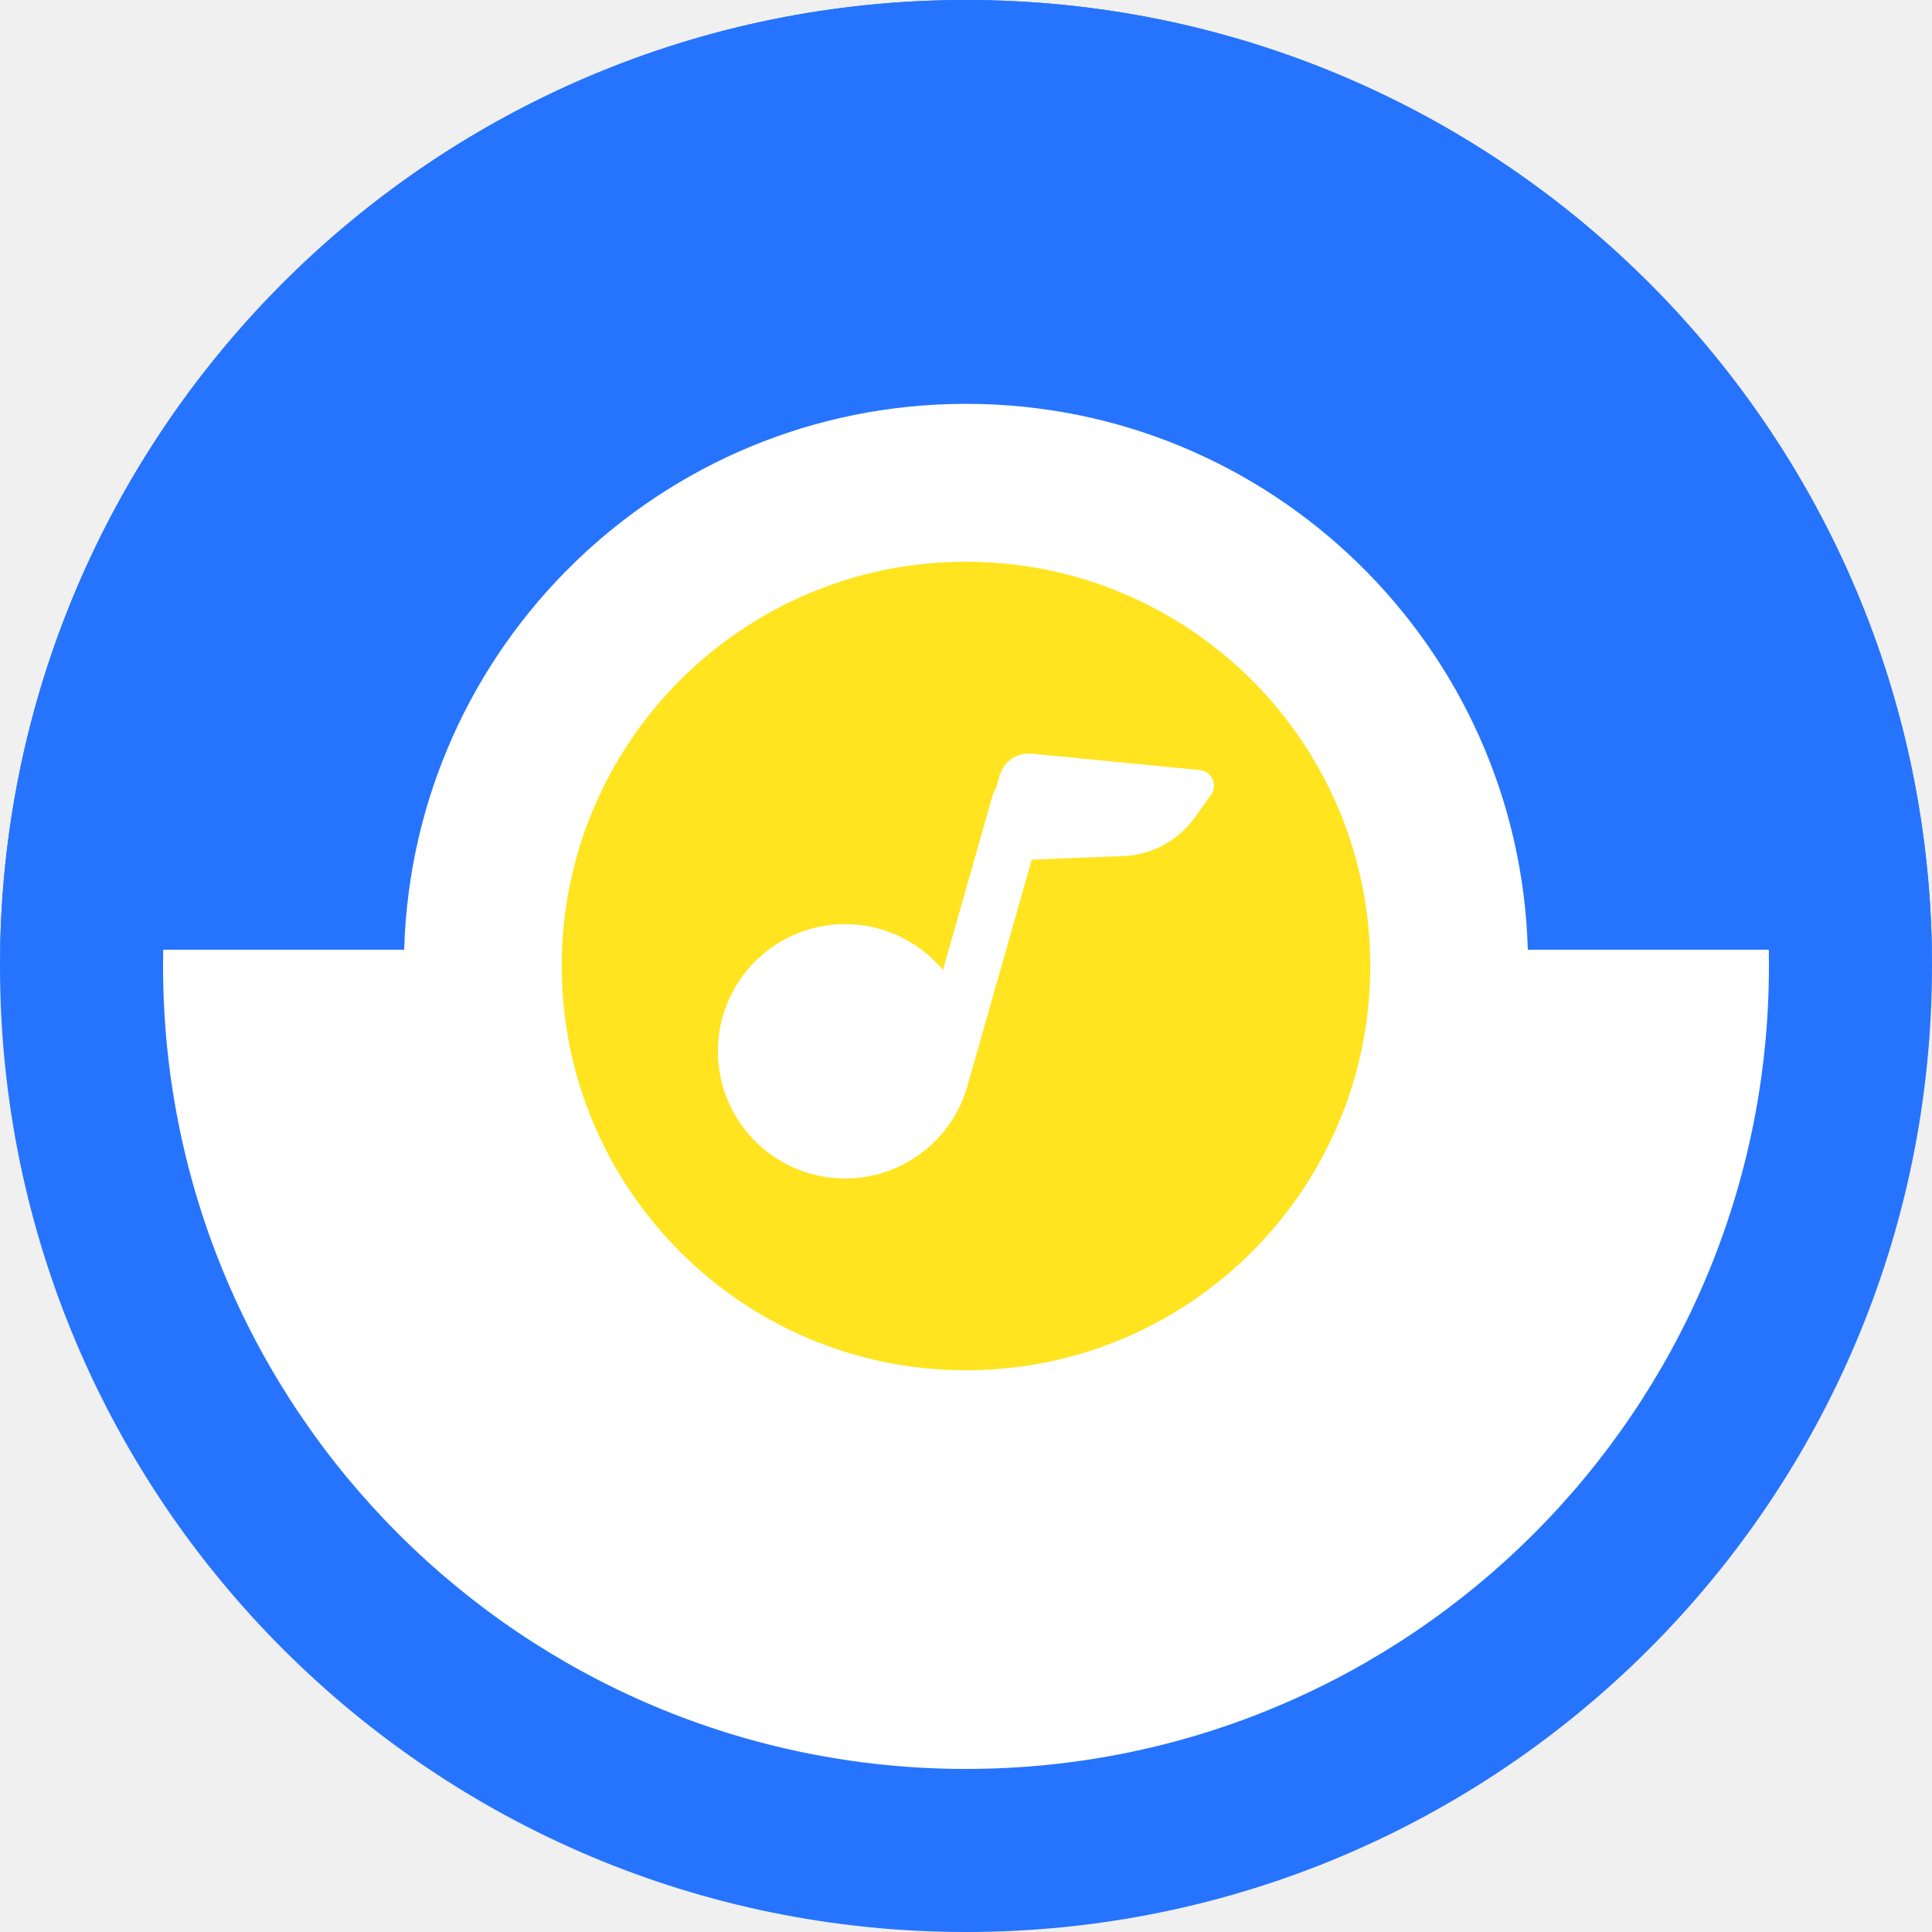
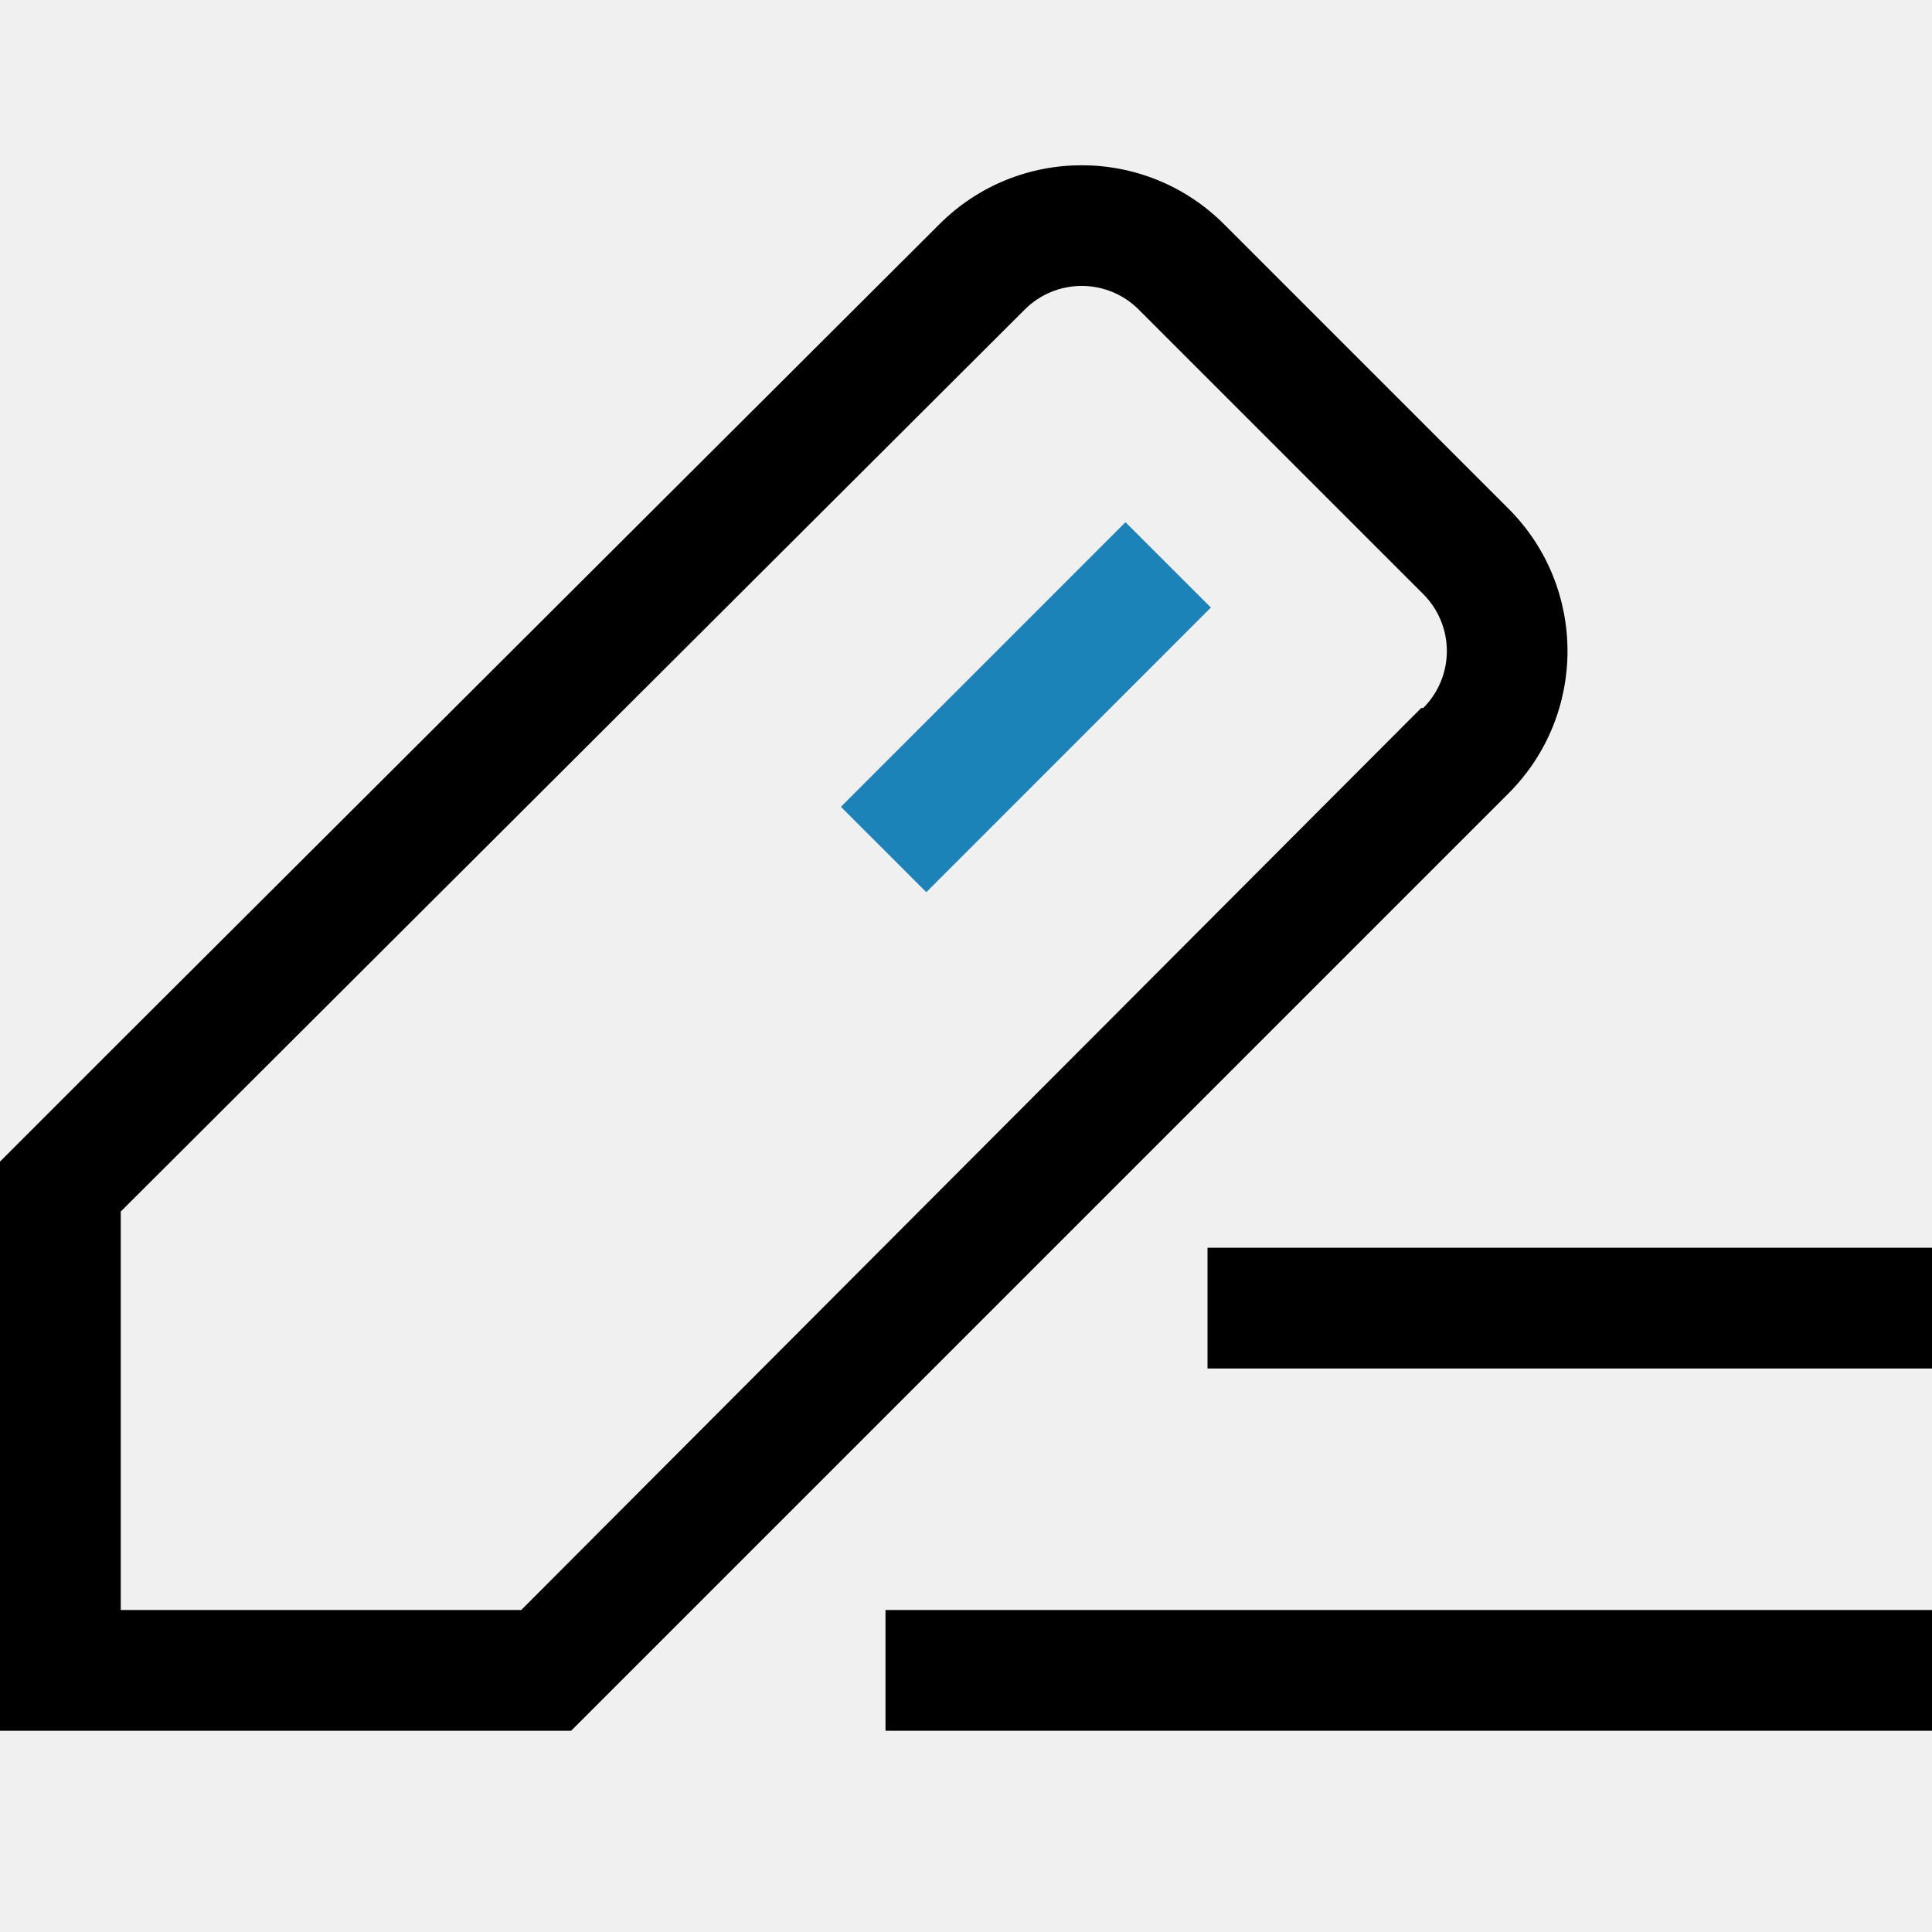
- <svg xmlns="http://www.w3.org/2000/svg" t="1566718842150" class="icon" viewBox="0 0 1024 1024" version="1.1" p-id="1244" width="16" height="16">
+ <svg xmlns="http://www.w3.org/2000/svg" t="1555140598179" class="icon" style="" viewBox="0 0 1024 1024" version="1.1" p-id="1488" width="200" height="200">
  <defs>
    <style type="text/css" />
  </defs>
-   <path d="M512 512m-512 0a512 512 0 1 0 1024 0 512 512 0 1 0-1024 0Z" fill="#2674FD" p-id="1245" />
-   <path d="M512 512m-425.572 0a425.572 425.572 0 1 0 851.145 0 425.572 425.572 0 1 0-851.145 0Z" fill="#FFFFFF" p-id="1246" />
-   <path d="M512 512m-214.271 0a214.271 214.271 0 1 0 428.542 0 214.271 214.271 0 1 0-428.542 0Z" fill="#FFE41F" p-id="1247" />
-   <path d="M635.968 408.154l-89.224-8.723a15.98 15.98 0 0 0-16.859 11.479l-1.784 6.286a22.373 22.373 0 0 0-2.237 5.194l-26.088 91.754a67.411 67.411 0 1 0 12.984 61.498c0.333-1.185 0.639-2.37 0.906-3.556h0.093l33.106-116.457 48.527-1.891a48.847 48.847 0 0 0 37.767-20.308l8.736-12.158a8.336 8.336 0 0 0-5.926-13.117z" fill="#FFFFFF" p-id="1248" />
-   <path d="M214.231 503.384c4.528-160.563 136.113-289.339 297.769-289.339s293.241 128.776 297.769 289.339h214.151C1019.339 224.618 791.911 0 512 0S4.648 224.618 0.08 503.384z" fill="#2674FD" p-id="1249" />
+   <path d="M64 551.68l-64 64V917.333h302.72l64-64 432.853-432.853a106.667 106.667 0 0 0 0-150.827l-150.827-150.827a106.667 106.667 0 0 0-150.827 0z m689.28-176.427L276.267 853.333H64v-211.2L543.147 164.053a42.667 42.667 0 0 1 60.373 0l150.827 150.827a42.667 42.667 0 0 1 0 60.373z" p-id="1489" />
+   <path d="M445.696 427.627l150.827-150.848 45.269 45.227-150.827 150.869z" fill="#1C83B9" p-id="1490" />
+   <path d="M469.333 853.333h554.667v64H469.333zM640 661.333h384v64H640z" p-id="1491" />
</svg>
